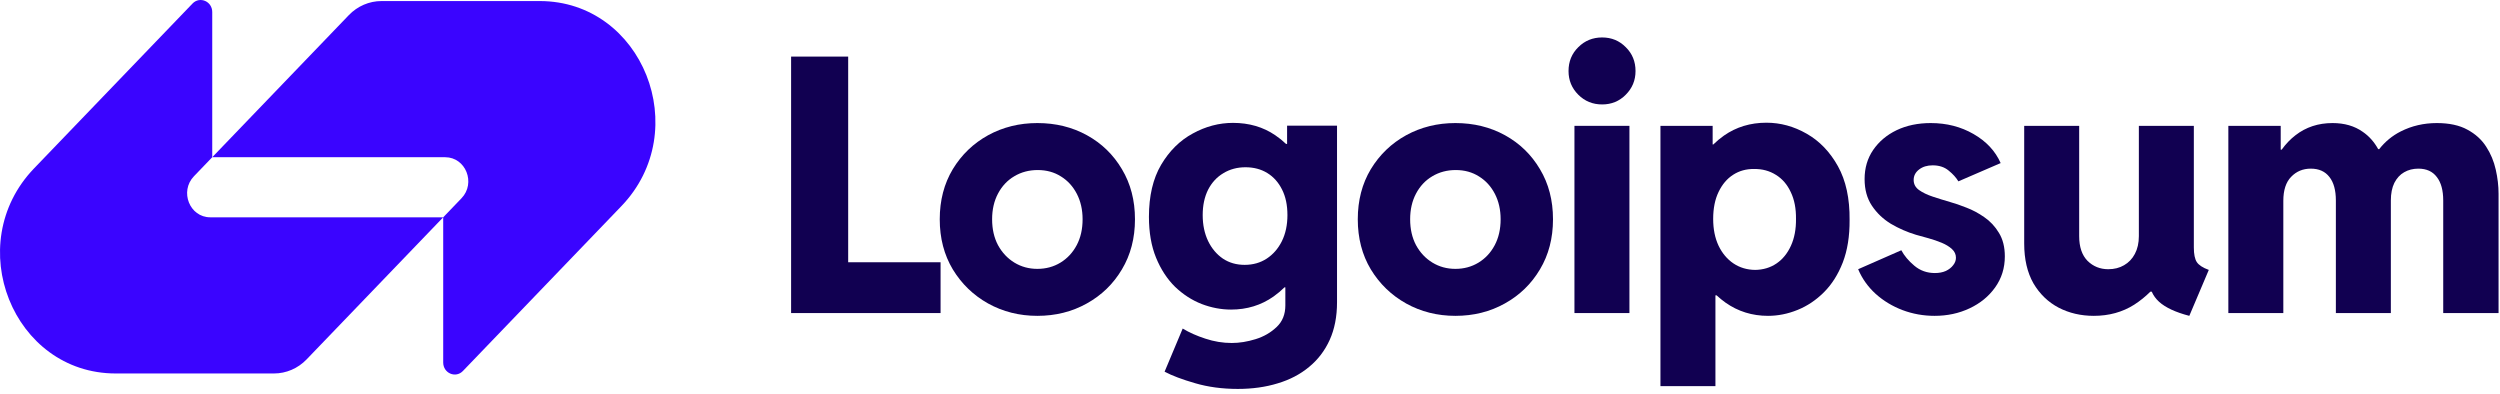
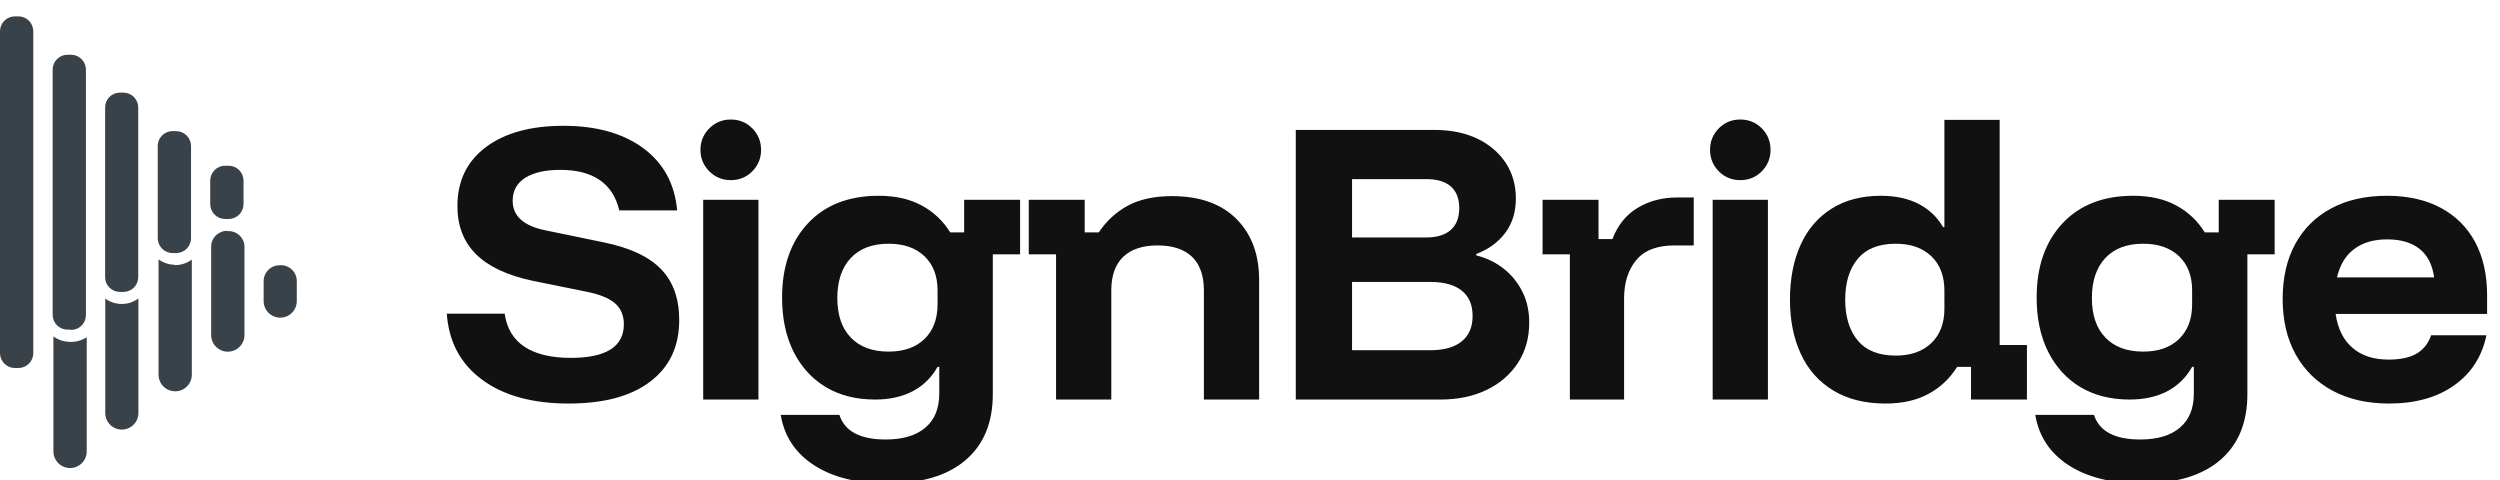
- <svg xmlns="http://www.w3.org/2000/svg" width="267" height="42" viewBox="0 0 267 42" fill="none">
-   <path d="M37.255 1.616C38.18 0.653 39.437 0.113 40.745 0.113C46.632 0.113 52.179 0.113 57.642 0.113C68.63 0.113 74.132 13.933 66.363 22.016L49.439 39.622C48.662 40.43 47.334 39.858 47.334 38.714V23.208L49.289 21.173C50.843 19.556 49.743 16.792 47.545 16.792H22.667L37.255 1.616Z" fill="#3A04FF" />
-   <path d="M32.745 38.384C31.82 39.347 30.563 39.887 29.255 39.887C23.368 39.887 17.821 39.887 12.358 39.887C1.37 39.887 -4.132 26.067 3.637 17.984L20.561 0.378C21.338 -0.43 22.667 0.143 22.667 1.286L22.667 16.792L20.711 18.827C19.157 20.444 20.257 23.208 22.455 23.208L47.334 23.208L32.745 38.384Z" fill="#3A04FF" />
-   <path d="M168.151 13.44V33.435H174.023V13.44H168.151Z" fill="#110051" />
-   <path d="M168.56 10.114C169.254 10.807 170.102 11.154 171.106 11.154C172.109 11.154 172.952 10.807 173.633 10.114C174.327 9.42 174.674 8.578 174.674 7.586C174.674 6.571 174.327 5.722 173.633 5.041C172.952 4.347 172.109 4 171.106 4C170.102 4 169.254 4.347 168.56 5.041C167.866 5.722 167.519 6.571 167.519 7.586C167.519 8.578 167.866 9.42 168.56 10.114Z" fill="#110051" />
-   <path fill-rule="evenodd" clip-rule="evenodd" d="M177.336 41.239V13.44H182.911V15.428H182.984C183.335 15.082 183.713 14.766 184.119 14.481C185.432 13.564 186.943 13.105 188.653 13.105C190.152 13.105 191.583 13.496 192.946 14.276C194.321 15.057 195.436 16.215 196.291 17.751C197.145 19.287 197.56 21.201 197.536 23.493C197.548 25.227 197.306 26.739 196.811 28.027C196.315 29.303 195.646 30.363 194.804 31.205C193.962 32.047 193.02 32.679 191.979 33.1C190.939 33.522 189.886 33.732 188.82 33.732C187.135 33.732 185.624 33.261 184.286 32.32C183.949 32.08 183.63 31.82 183.329 31.539H183.208V41.239H177.336ZM187.445 28.826C188.312 28.814 189.074 28.585 189.731 28.139C190.387 27.693 190.902 27.061 191.273 26.243C191.645 25.426 191.825 24.472 191.812 23.382C191.825 22.267 191.639 21.313 191.255 20.52C190.883 19.715 190.357 19.101 189.675 18.68C188.994 18.247 188.213 18.036 187.334 18.048C186.504 18.036 185.76 18.241 185.104 18.662C184.447 19.083 183.927 19.696 183.543 20.501C183.159 21.294 182.967 22.254 182.967 23.382C182.967 24.472 183.159 25.426 183.543 26.243C183.939 27.061 184.472 27.693 185.141 28.139C185.81 28.585 186.578 28.814 187.445 28.826Z" fill="#110051" />
-   <path d="M203.19 33.119C204.28 33.528 205.42 33.732 206.609 33.732C207.972 33.732 209.217 33.466 210.344 32.933C211.484 32.4 212.394 31.657 213.076 30.703C213.77 29.737 214.116 28.628 214.116 27.377C214.116 26.386 213.906 25.55 213.485 24.868C213.076 24.187 212.555 23.629 211.924 23.196C211.304 22.762 210.666 22.422 210.01 22.174C209.353 21.914 208.777 21.715 208.281 21.579C207.637 21.393 207.018 21.201 206.423 21.003C205.829 20.805 205.339 20.57 204.955 20.297C204.571 20.024 204.379 19.665 204.379 19.219C204.379 18.773 204.571 18.401 204.955 18.104C205.339 17.807 205.822 17.658 206.405 17.658C207.098 17.658 207.668 17.844 208.114 18.216C208.573 18.587 208.919 18.971 209.155 19.368L213.67 17.417C213.101 16.128 212.134 15.094 210.772 14.313C209.421 13.533 207.897 13.143 206.2 13.143C204.838 13.143 203.623 13.397 202.558 13.905C201.505 14.412 200.669 15.119 200.049 16.023C199.442 16.915 199.139 17.949 199.139 19.126C199.139 20.241 199.399 21.189 199.919 21.969C200.44 22.75 201.115 23.394 201.945 23.902C202.787 24.398 203.679 24.788 204.621 25.073C205.03 25.184 205.476 25.308 205.959 25.444C206.454 25.581 206.925 25.742 207.371 25.927C207.817 26.113 208.182 26.336 208.467 26.596C208.752 26.857 208.895 27.166 208.895 27.526C208.895 27.811 208.796 28.077 208.597 28.325C208.412 28.572 208.151 28.777 207.817 28.938C207.482 29.087 207.092 29.161 206.646 29.161C205.804 29.161 205.073 28.901 204.453 28.38C203.834 27.86 203.37 27.309 203.06 26.727L198.451 28.752C198.872 29.756 199.498 30.635 200.328 31.391C201.158 32.134 202.112 32.71 203.19 33.119Z" fill="#110051" />
-   <path d="M237.987 33.435V13.44H243.58V15.986H243.682C244.12 15.377 244.612 14.863 245.16 14.443C246.275 13.576 247.594 13.143 249.118 13.143C250.381 13.143 251.453 13.452 252.333 14.072C253.011 14.534 253.564 15.153 253.992 15.93H254.097C254.73 15.123 255.499 14.491 256.402 14.035C257.579 13.44 258.861 13.143 260.249 13.143C261.574 13.143 262.665 13.378 263.519 13.849C264.374 14.307 265.043 14.914 265.526 15.67C266.009 16.413 266.35 17.231 266.548 18.123C266.747 19.002 266.846 19.857 266.846 20.687V33.435H260.936V21.412C260.936 20.322 260.707 19.485 260.249 18.903C259.803 18.309 259.146 18.011 258.279 18.011C257.709 18.011 257.201 18.141 256.755 18.401C256.322 18.649 255.975 19.027 255.715 19.535C255.467 20.043 255.343 20.669 255.343 21.412V33.435H249.471V21.412C249.471 20.322 249.242 19.485 248.783 18.903C248.325 18.309 247.662 18.011 246.795 18.011C245.953 18.011 245.253 18.302 244.695 18.885C244.138 19.454 243.859 20.309 243.859 21.449V33.435H237.987Z" fill="#110051" />
-   <path d="M223.617 33.732C222.242 33.732 220.991 33.441 219.864 32.859C218.736 32.264 217.838 31.397 217.169 30.257C216.513 29.105 216.184 27.687 216.184 26.002V13.44H222.056V25.221C222.056 26.373 222.354 27.253 222.948 27.86C223.555 28.455 224.293 28.752 225.16 28.752C225.804 28.752 226.368 28.61 226.851 28.325C227.346 28.04 227.73 27.637 228.003 27.117C228.288 26.584 228.43 25.952 228.43 25.221V13.44H234.302V26.429C234.302 27.148 234.408 27.668 234.618 27.99C234.829 28.312 235.256 28.591 235.9 28.826L233.819 33.732C232.345 33.348 231.267 32.846 230.586 32.227C230.243 31.915 229.983 31.556 229.806 31.149H229.657C229.138 31.671 228.562 32.135 227.929 32.543C226.677 33.336 225.24 33.732 223.617 33.732Z" fill="#110051" />
-   <path fill-rule="evenodd" clip-rule="evenodd" d="M155.436 33.732C153.515 33.732 151.762 33.292 150.177 32.413C148.603 31.533 147.346 30.319 146.404 28.771C145.475 27.222 145.011 25.438 145.011 23.419C145.011 21.399 145.475 19.616 146.404 18.067C147.346 16.518 148.603 15.311 150.177 14.443C151.762 13.576 153.515 13.143 155.436 13.143C157.393 13.143 159.158 13.576 160.732 14.443C162.305 15.311 163.55 16.518 164.467 18.067C165.396 19.616 165.86 21.399 165.86 23.419C165.86 25.438 165.396 27.222 164.467 28.771C163.55 30.319 162.299 31.533 160.713 32.413C159.14 33.292 157.381 33.732 155.436 33.732ZM155.436 28.715C156.352 28.715 157.176 28.492 157.907 28.046C158.638 27.6 159.214 26.98 159.635 26.188C160.056 25.395 160.267 24.472 160.267 23.419C160.267 22.403 160.063 21.499 159.654 20.706C159.245 19.913 158.681 19.294 157.963 18.848C157.244 18.389 156.414 18.16 155.473 18.16C154.544 18.16 153.707 18.383 152.964 18.829C152.233 19.262 151.657 19.876 151.236 20.669C150.815 21.461 150.604 22.378 150.604 23.419C150.604 24.472 150.815 25.395 151.236 26.188C151.669 26.98 152.252 27.6 152.983 28.046C153.714 28.492 154.531 28.715 155.436 28.715Z" fill="#110051" />
-   <path fill-rule="evenodd" clip-rule="evenodd" d="M127.631 40.924C129.018 41.332 130.542 41.537 132.202 41.537C133.751 41.537 135.169 41.339 136.458 40.942C137.746 40.558 138.861 39.976 139.802 39.195C140.756 38.415 141.493 37.449 142.014 36.297C142.534 35.144 142.794 33.806 142.794 32.283V13.421H137.461V15.373H137.35C136.995 15.033 136.611 14.723 136.197 14.443C134.909 13.564 133.404 13.124 131.682 13.124C130.195 13.124 128.764 13.502 127.389 14.258C126.014 15.001 124.887 16.116 124.007 17.602C123.14 19.077 122.706 20.929 122.706 23.159C122.706 24.831 122.96 26.287 123.468 27.526C123.976 28.764 124.651 29.799 125.494 30.629C126.349 31.447 127.296 32.06 128.337 32.468C129.378 32.865 130.424 33.063 131.477 33.063C133.175 33.063 134.686 32.599 136.012 31.669C136.431 31.372 136.823 31.043 137.186 30.685H137.275V32.617C137.275 33.571 136.966 34.339 136.346 34.921C135.727 35.516 134.977 35.95 134.098 36.222C133.218 36.495 132.369 36.631 131.552 36.631C130.598 36.631 129.656 36.476 128.727 36.166C127.81 35.869 127.005 35.51 126.312 35.089L124.379 39.697C125.172 40.118 126.256 40.527 127.631 40.924ZM135.287 27.619C134.606 28.064 133.819 28.287 132.927 28.287C132.047 28.287 131.273 28.064 130.604 27.619C129.935 27.16 129.409 26.535 129.025 25.742C128.641 24.936 128.448 24.014 128.448 22.973C128.448 21.932 128.641 21.028 129.025 20.26C129.421 19.492 129.966 18.903 130.66 18.494C131.354 18.073 132.14 17.863 133.02 17.863C133.899 17.863 134.674 18.067 135.343 18.476C136.012 18.885 136.538 19.473 136.922 20.241C137.306 20.997 137.498 21.907 137.498 22.973C137.498 24.026 137.3 24.955 136.904 25.76C136.507 26.553 135.968 27.172 135.287 27.619Z" fill="#110051" />
-   <path fill-rule="evenodd" clip-rule="evenodd" d="M110.79 33.732C108.87 33.732 107.117 33.292 105.531 32.413C103.958 31.533 102.7 30.319 101.759 28.771C100.83 27.222 100.365 25.438 100.365 23.419C100.365 21.399 100.83 19.616 101.759 18.067C102.7 16.518 103.958 15.311 105.531 14.443C107.117 13.576 108.87 13.143 110.79 13.143C112.747 13.143 114.513 13.576 116.086 14.443C117.659 15.311 118.904 16.518 119.821 18.067C120.75 19.616 121.215 21.399 121.215 23.419C121.215 25.438 120.75 27.222 119.821 28.771C118.904 30.319 117.653 31.533 116.067 32.413C114.494 33.292 112.735 33.732 110.79 33.732ZM110.79 28.715C111.707 28.715 112.53 28.492 113.261 28.046C113.992 27.6 114.568 26.98 114.99 26.188C115.411 25.395 115.621 24.472 115.621 23.419C115.621 22.403 115.417 21.499 115.008 20.706C114.599 19.913 114.036 19.294 113.317 18.848C112.599 18.389 111.768 18.16 110.827 18.16C109.898 18.16 109.062 18.383 108.318 18.829C107.587 19.262 107.011 19.876 106.59 20.669C106.169 21.461 105.958 22.378 105.958 23.419C105.958 24.472 106.169 25.395 106.59 26.188C107.024 26.98 107.606 27.6 108.337 28.046C109.068 28.492 109.885 28.715 110.79 28.715Z" fill="#110051" />
-   <path d="M84.49 6.044V33.435H100.453V28.009H90.585V6.044H84.49Z" fill="#110051" />
+ <svg xmlns="http://www.w3.org/2000/svg" data-logo="logo" viewBox="0 0 219 42">
+   <g id="logogram" transform="translate(0, 1)">
+     <path d="M12.124 25.14V35.181C12.124 35.566 11.971 35.935 11.699 36.207C11.427 36.479 11.058 36.632 10.673 36.632C10.288 36.632 9.919 36.479 9.647 36.207C9.374 35.935 9.222 35.566 9.222 35.181V25.154C9.626 25.449 10.11 25.614 10.61 25.626C11.155 25.642 11.69 25.47 12.124 25.14ZM24.484 22.238C24.116 22.238 23.763 22.384 23.502 22.644C23.242 22.905 23.095 23.258 23.095 23.626V25.376C23.095 25.761 23.248 26.13 23.52 26.402C23.793 26.674 24.162 26.827 24.547 26.827C24.932 26.827 25.301 26.674 25.573 26.402C25.845 26.13 25.998 25.761 25.998 25.376V23.696C26.009 23.497 25.977 23.297 25.904 23.112C25.831 22.926 25.718 22.759 25.575 22.62C25.431 22.482 25.259 22.376 25.071 22.31C24.883 22.244 24.683 22.219 24.484 22.238ZM6.069 28.945C5.569 28.93 5.085 28.766 4.68 28.473V38.542C4.68 38.928 4.834 39.3 5.107 39.573C5.381 39.846 5.752 40 6.138 40C6.525 40 6.896 39.846 7.17 39.573C7.443 39.3 7.597 38.928 7.597 38.542V28.543C7.143 28.836 6.608 28.977 6.069 28.945ZM19.957 19.224C19.769 19.214 19.581 19.243 19.404 19.309C19.227 19.375 19.066 19.475 18.93 19.605C18.793 19.735 18.685 19.891 18.61 20.065C18.537 20.238 18.498 20.424 18.498 20.613V28.348C18.498 28.735 18.652 29.106 18.926 29.379C19.199 29.653 19.57 29.806 19.957 29.806C20.343 29.806 20.715 29.653 20.988 29.379C21.261 29.106 21.415 28.735 21.415 28.348V20.71C21.426 20.509 21.394 20.309 21.32 20.122C21.246 19.936 21.133 19.767 20.987 19.629C20.842 19.49 20.669 19.384 20.479 19.32C20.289 19.254 20.087 19.231 19.887 19.252L19.957 19.224ZM15.346 22.196C14.823 22.192 14.314 22.027 13.888 21.724V31.82C13.888 32.207 14.041 32.578 14.315 32.851C14.588 33.125 14.959 33.278 15.346 33.278C15.733 33.278 16.104 33.125 16.377 32.851C16.651 32.578 16.804 32.207 16.804 31.82V21.738C16.364 22.066 15.826 22.237 15.277 22.224L15.346 22.196ZM2.916 29.931V1.725C2.913 1.381 2.774 1.053 2.529 0.811C2.285 0.569 1.955 0.434 1.611 0.434H1.305C0.962 0.434 0.632 0.569 0.387 0.811C0.143 1.053 0.004 1.381 0 1.725V29.931C0 30.278 0.138 30.61 0.382 30.855C0.627 31.099 0.959 31.237 1.305 31.237H1.611C1.957 31.237 2.289 31.099 2.534 30.855C2.779 30.61 2.916 30.278 2.916 29.931ZM6.222 27.876H5.916C5.57 27.876 5.238 27.738 4.993 27.494C4.748 27.249 4.611 26.917 4.611 26.57V5.086C4.614 4.742 4.754 4.414 4.998 4.172C5.242 3.93 5.572 3.794 5.916 3.795H6.222C6.566 3.794 6.896 3.93 7.14 4.172C7.384 4.414 7.524 4.742 7.527 5.086V26.598C7.527 26.945 7.39 27.276 7.145 27.521C6.9 27.766 6.568 27.904 6.222 27.904V27.876ZM10.819 24.571H10.499C10.157 24.571 9.828 24.434 9.586 24.192C9.344 23.95 9.208 23.622 9.208 23.279V8.419C9.206 8.248 9.238 8.079 9.302 7.921C9.366 7.762 9.461 7.618 9.581 7.497C9.701 7.375 9.844 7.279 10.002 7.213C10.159 7.148 10.328 7.114 10.499 7.114H10.819C11.162 7.117 11.491 7.256 11.733 7.501C11.975 7.745 12.11 8.075 12.11 8.419V23.279C12.11 23.622 11.974 23.95 11.732 24.192C11.49 24.434 11.161 24.571 10.819 24.571ZM15.415 21.168H15.124C14.78 21.168 14.45 21.033 14.206 20.791C13.961 20.549 13.822 20.22 13.818 19.877V11.877C13.807 11.699 13.832 11.52 13.893 11.352C13.953 11.184 14.048 11.03 14.17 10.9C14.292 10.77 14.44 10.666 14.604 10.595C14.768 10.524 14.945 10.488 15.124 10.488H15.429C15.776 10.488 16.108 10.626 16.352 10.871C16.597 11.116 16.735 11.448 16.735 11.794V19.849C16.737 20.021 16.704 20.193 16.639 20.353C16.575 20.513 16.479 20.658 16.357 20.781C16.236 20.904 16.091 21.001 15.932 21.067C15.773 21.134 15.602 21.168 15.429 21.168H15.415ZM20.026 18.182H19.721C19.374 18.182 19.042 18.045 18.797 17.8C18.553 17.555 18.415 17.223 18.415 16.877V14.807C18.419 14.464 18.558 14.135 18.802 13.893C19.047 13.652 19.377 13.516 19.721 13.516H20.026C20.37 13.516 20.7 13.652 20.945 13.893C21.189 14.135 21.328 14.464 21.332 14.807V16.877C21.332 17.221 21.196 17.551 20.954 17.795C20.712 18.04 20.384 18.179 20.04 18.182H20.026Z" fill="#394149" />
+   </g>
+   <g id="logotype" transform="translate(32, 0)">
+     <path fill="#111111" d="M17.81 35.35L17.81 35.35Q13.06 35.35 10.23 33.26Q7.40 31.18 7.14 27.48L7.14 27.48L12.21 27.48Q12.48 29.40 13.95 30.38Q15.42 31.35 18.02 31.35L18.02 31.35Q20.32 31.35 21.49 30.61Q22.65 29.87 22.65 28.41L22.65 28.41Q22.65 27.27 21.91 26.60Q21.17 25.93 19.50 25.58L19.50 25.58L14.63 24.59Q11.34 23.89 9.70 22.27Q8.07 20.65 8.07 18.05L8.07 18.05Q8.07 14.76 10.56 12.89Q13.06 11.02 17.35 11.02L17.35 11.02Q21.69 11.02 24.35 12.98Q27 14.93 27.32 18.43L27.32 18.43L22.25 18.43Q21.40 14.88 17.08 14.88L17.08 14.88Q15.13 14.88 14.02 15.57Q12.91 16.27 12.91 17.59L12.91 17.59Q12.91 19.60 15.80 20.18L15.80 20.18L20.88 21.23Q24.32 21.93 25.91 23.58Q27.50 25.23 27.50 28.03L27.50 28.03Q27.50 31.50 24.97 33.42Q22.45 35.35 17.81 35.35ZM34.44 35L29.60 35L29.60 17.50L34.44 17.50L34.44 35ZM32.02 15.78L32.02 15.78Q30.91 15.78 30.14 15.01Q29.36 14.23 29.36 13.13L29.36 13.13Q29.36 12.02 30.14 11.24Q30.91 10.47 32.02 10.47L32.02 10.47Q33.13 10.47 33.90 11.24Q34.67 12.02 34.67 13.13L34.67 13.13Q34.67 14.23 33.90 15.01Q33.13 15.78 32.02 15.78ZM45.73 42.35L45.73 42.35Q41.79 42.35 39.32 40.76Q36.86 39.17 36.39 36.34L36.39 36.34L41.53 36.34Q42.23 38.50 45.58 38.50L45.58 38.50Q47.85 38.50 49.06 37.46Q50.28 36.43 50.28 34.48L50.28 34.48L50.28 32.14L50.13 32.14Q49.34 33.54 47.96 34.27Q46.57 35 44.65 35L44.65 35Q42.17 35 40.34 33.91Q38.52 32.81 37.51 30.80Q36.51 28.79 36.51 26.07L36.51 26.07Q36.51 21.99 38.77 19.57Q41.03 17.15 44.97 17.15L44.97 17.15Q47.18 17.15 48.74 18.00Q50.30 18.84 51.24 20.36L51.24 20.36L52.46 20.36L52.46 17.50L57.36 17.50L57.36 22.28L54.97 22.28L54.97 34.53Q54.97 38.27 52.58 40.31Q50.19 42.35 45.73 42.35ZM45.84 30.80L45.84 30.80Q47.85 30.80 48.99 29.69Q50.13 28.58 50.13 26.66L50.13 26.66L50.13 25.43Q50.13 23.54 48.98 22.44Q47.83 21.35 45.84 21.35L45.84 21.35Q43.71 21.35 42.53 22.60Q41.35 23.86 41.35 26.10L41.35 26.10Q41.35 28.35 42.53 29.57Q43.71 30.80 45.84 30.80ZM65.35 35L60.51 35L60.51 22.28L58.12 22.28L58.12 17.50L63.02 17.50L63.02 20.36L64.25 20.36Q65.27 18.84 66.81 18.01Q68.36 17.18 70.66 17.18L70.66 17.18Q74.31 17.18 76.31 19.18Q78.30 21.17 78.30 24.53L78.30 24.53L78.30 35L73.46 35L73.46 25.43Q73.46 23.51 72.43 22.50Q71.39 21.50 69.41 21.50L69.41 21.50Q67.43 21.50 66.39 22.50Q65.35 23.51 65.35 25.43L65.35 25.43L65.35 35ZM94.17 35L81.51 35L81.51 11.38L93.65 11.38Q95.78 11.38 97.38 12.13Q98.98 12.89 99.89 14.25Q100.79 15.60 100.79 17.38L100.79 17.38Q100.79 19.16 99.86 20.40Q98.93 21.64 97.32 22.25L97.32 22.25L97.32 22.37Q98.69 22.72 99.73 23.54Q100.76 24.35 101.36 25.55Q101.96 26.75 101.96 28.26L101.96 28.26Q101.96 30.27 100.97 31.79Q99.98 33.31 98.24 34.15Q96.50 35 94.17 35L94.17 35ZM86.44 24.70L86.44 30.68L93.30 30.68Q95.08 30.68 96.04 29.91Q97.00 29.14 97.00 27.68L97.00 27.68Q97.00 26.22 96.05 25.46Q95.10 24.70 93.33 24.70L93.33 24.70L86.44 24.70ZM86.44 15.69L86.44 20.80L92.95 20.80Q94.35 20.80 95.09 20.14Q95.83 19.48 95.83 18.23L95.83 18.23Q95.83 16.98 95.09 16.33Q94.35 15.69 92.95 15.69L92.95 15.69L86.44 15.69ZM110.27 35L105.52 35L105.52 22.28L103.13 22.28L103.13 17.50L108.03 17.50L108.03 20.94L109.25 20.94Q109.95 19.10 111.47 18.20Q112.98 17.30 114.88 17.30L114.88 17.30L116.37 17.30L116.37 21.50L114.68 21.50Q112.40 21.50 111.34 22.78Q110.27 24.06 110.27 26.16L110.27 26.16L110.27 35ZM122.87 35L118.03 35L118.03 17.50L122.87 17.50L122.87 35ZM120.45 15.78L120.45 15.78Q119.34 15.78 118.57 15.01Q117.80 14.23 117.80 13.13L117.80 13.13Q117.80 12.02 118.57 11.24Q119.34 10.47 120.45 10.47L120.45 10.47Q121.56 10.47 122.33 11.24Q123.10 12.02 123.10 13.13L123.10 13.13Q123.10 14.23 122.33 15.01Q121.56 15.78 120.45 15.78ZM133.17 35.35L133.17 35.35Q130.48 35.35 128.60 34.21Q126.72 33.08 125.76 31.02Q124.80 28.96 124.80 26.25L124.80 26.25Q124.80 23.51 125.73 21.45Q126.66 19.40 128.46 18.27Q130.25 17.15 132.76 17.15L132.76 17.15Q134.68 17.15 136.07 17.86Q137.45 18.58 138.21 19.89L138.21 19.89L138.33 19.89L138.33 10.50L143.17 10.50L143.17 30.22L145.56 30.22L145.56 35L140.66 35L140.66 32.14L139.44 32.14Q138.50 33.66 136.94 34.50Q135.38 35.35 133.17 35.35ZM134.07 31.15L134.07 31.15Q136.03 31.15 137.18 30.06Q138.33 28.96 138.33 27.04L138.33 27.04L138.33 25.46Q138.33 23.54 137.18 22.44Q136.03 21.35 134.07 21.35L134.07 21.35Q131.85 21.35 130.75 22.66Q129.64 23.98 129.64 26.25L129.64 26.25Q129.64 28.52 130.75 29.84Q131.85 31.15 134.07 31.15ZM155.63 42.35L155.63 42.35Q151.69 42.35 149.22 40.76Q146.76 39.17 146.29 36.34L146.29 36.34L151.43 36.34Q152.13 38.50 155.48 38.50L155.48 38.50Q157.75 38.50 158.96 37.46Q160.18 36.43 160.18 34.48L160.18 34.48L160.18 32.14L160.03 32.14Q159.24 33.54 157.86 34.27Q156.47 35 154.55 35L154.55 35Q152.07 35 150.24 33.91Q148.42 32.81 147.41 30.80Q146.41 28.79 146.41 26.07L146.41 26.07Q146.41 21.99 148.67 19.57Q150.93 17.15 154.87 17.15L154.87 17.15Q157.08 17.15 158.64 18.00Q160.20 18.84 161.14 20.36L161.14 20.36L162.36 20.36L162.36 17.50L167.26 17.50L167.26 22.28L164.87 22.28L164.87 34.53Q164.87 38.27 162.48 40.31Q160.09 42.35 155.63 42.35ZM155.74 30.80L155.74 30.80Q157.75 30.80 158.89 29.69Q160.03 28.58 160.03 26.66L160.03 26.66L160.03 25.43Q160.03 23.54 158.88 22.44Q157.73 21.35 155.74 21.35L155.74 21.35Q153.61 21.35 152.43 22.60Q151.25 23.86 151.25 26.10L151.25 26.10Q151.25 28.35 152.43 29.57Q153.61 30.80 155.74 30.80ZM177.27 35.35L177.27 35.35Q174.44 35.35 172.34 34.23Q170.24 33.10 169.10 31.05Q167.96 28.99 167.96 26.19L167.96 26.19Q167.96 23.39 169.07 21.36Q170.18 19.34 172.24 18.24Q174.29 17.15 177.09 17.15L177.09 17.15Q179.83 17.15 181.80 18.20Q183.77 19.25 184.82 21.20Q185.87 23.16 185.87 25.87L185.87 25.87L185.87 27.50L172.60 27.50Q172.89 29.46 174.09 30.48Q175.28 31.50 177.24 31.50L177.24 31.50Q178.78 31.50 179.69 30.98Q180.59 30.45 180.97 29.37L180.97 29.37L185.81 29.37Q185.23 32.17 182.98 33.76Q180.74 35.35 177.27 35.35ZM172.72 24.30L172.72 24.30L181.23 24.30Q181 22.63 179.95 21.80Q178.90 20.97 177.12 20.97L177.12 20.97Q175.34 20.97 174.22 21.82Q173.10 22.66 172.72 24.30Z" />
+   </g>
</svg>
